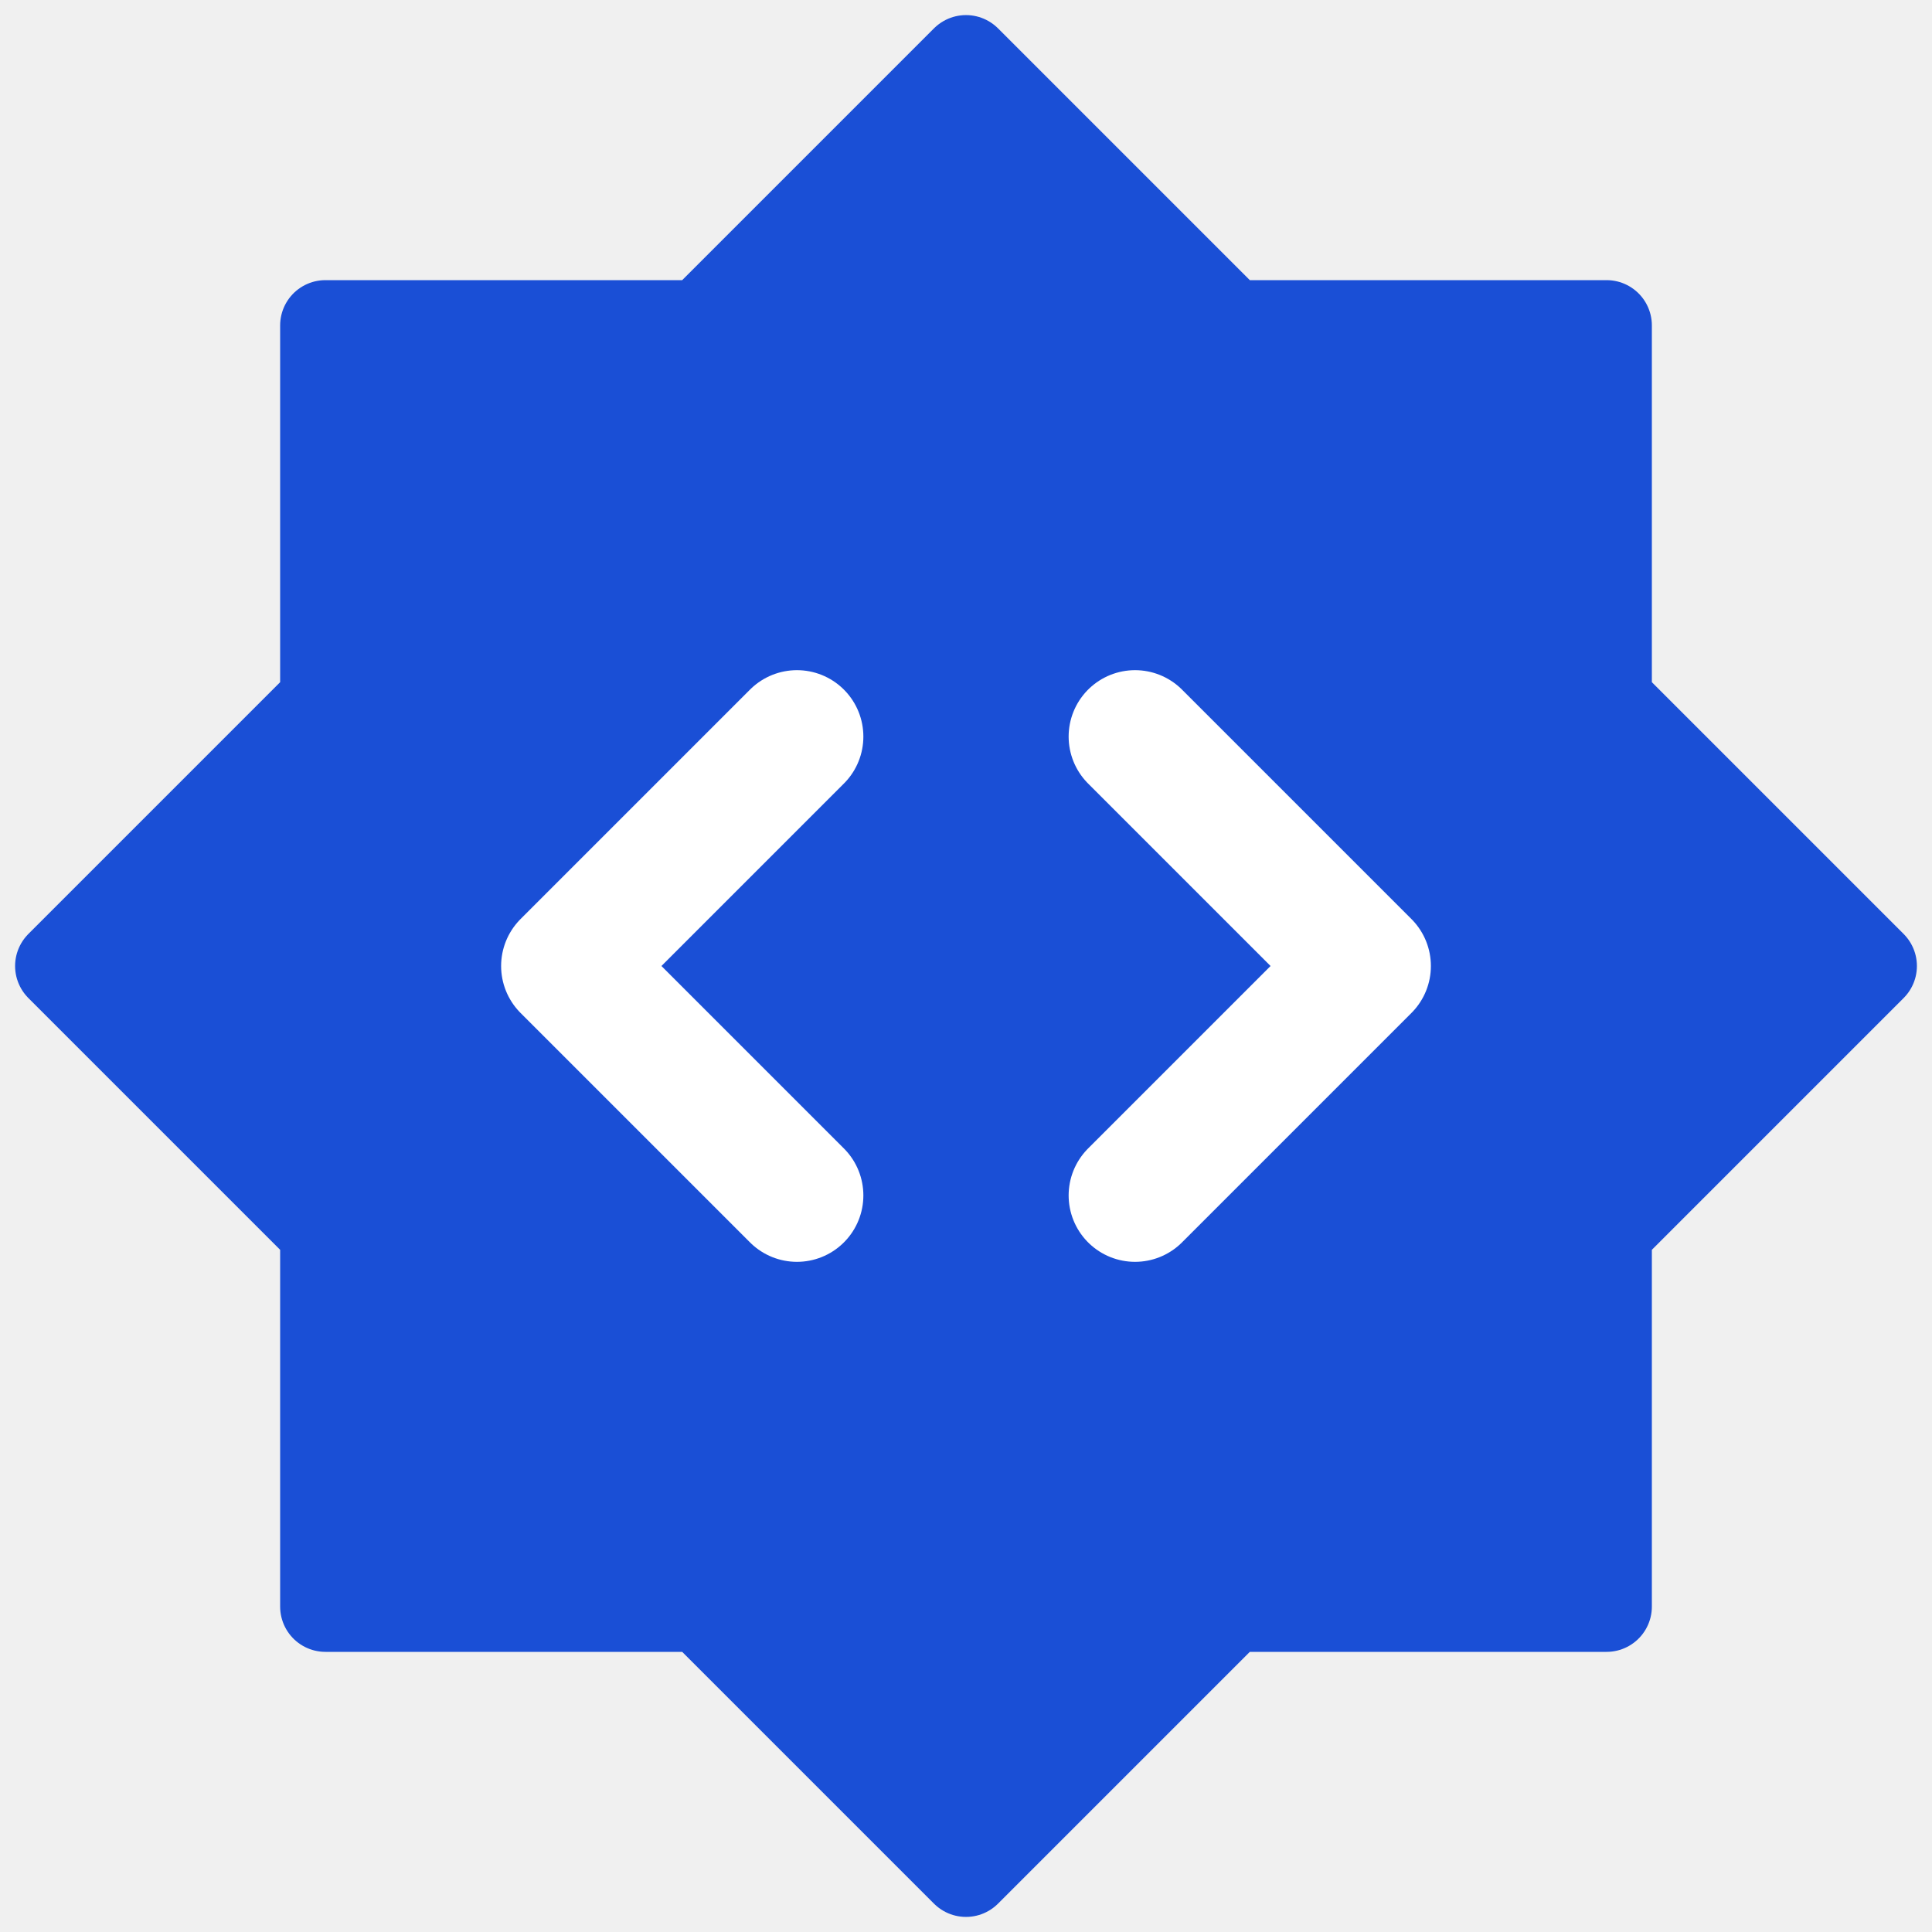
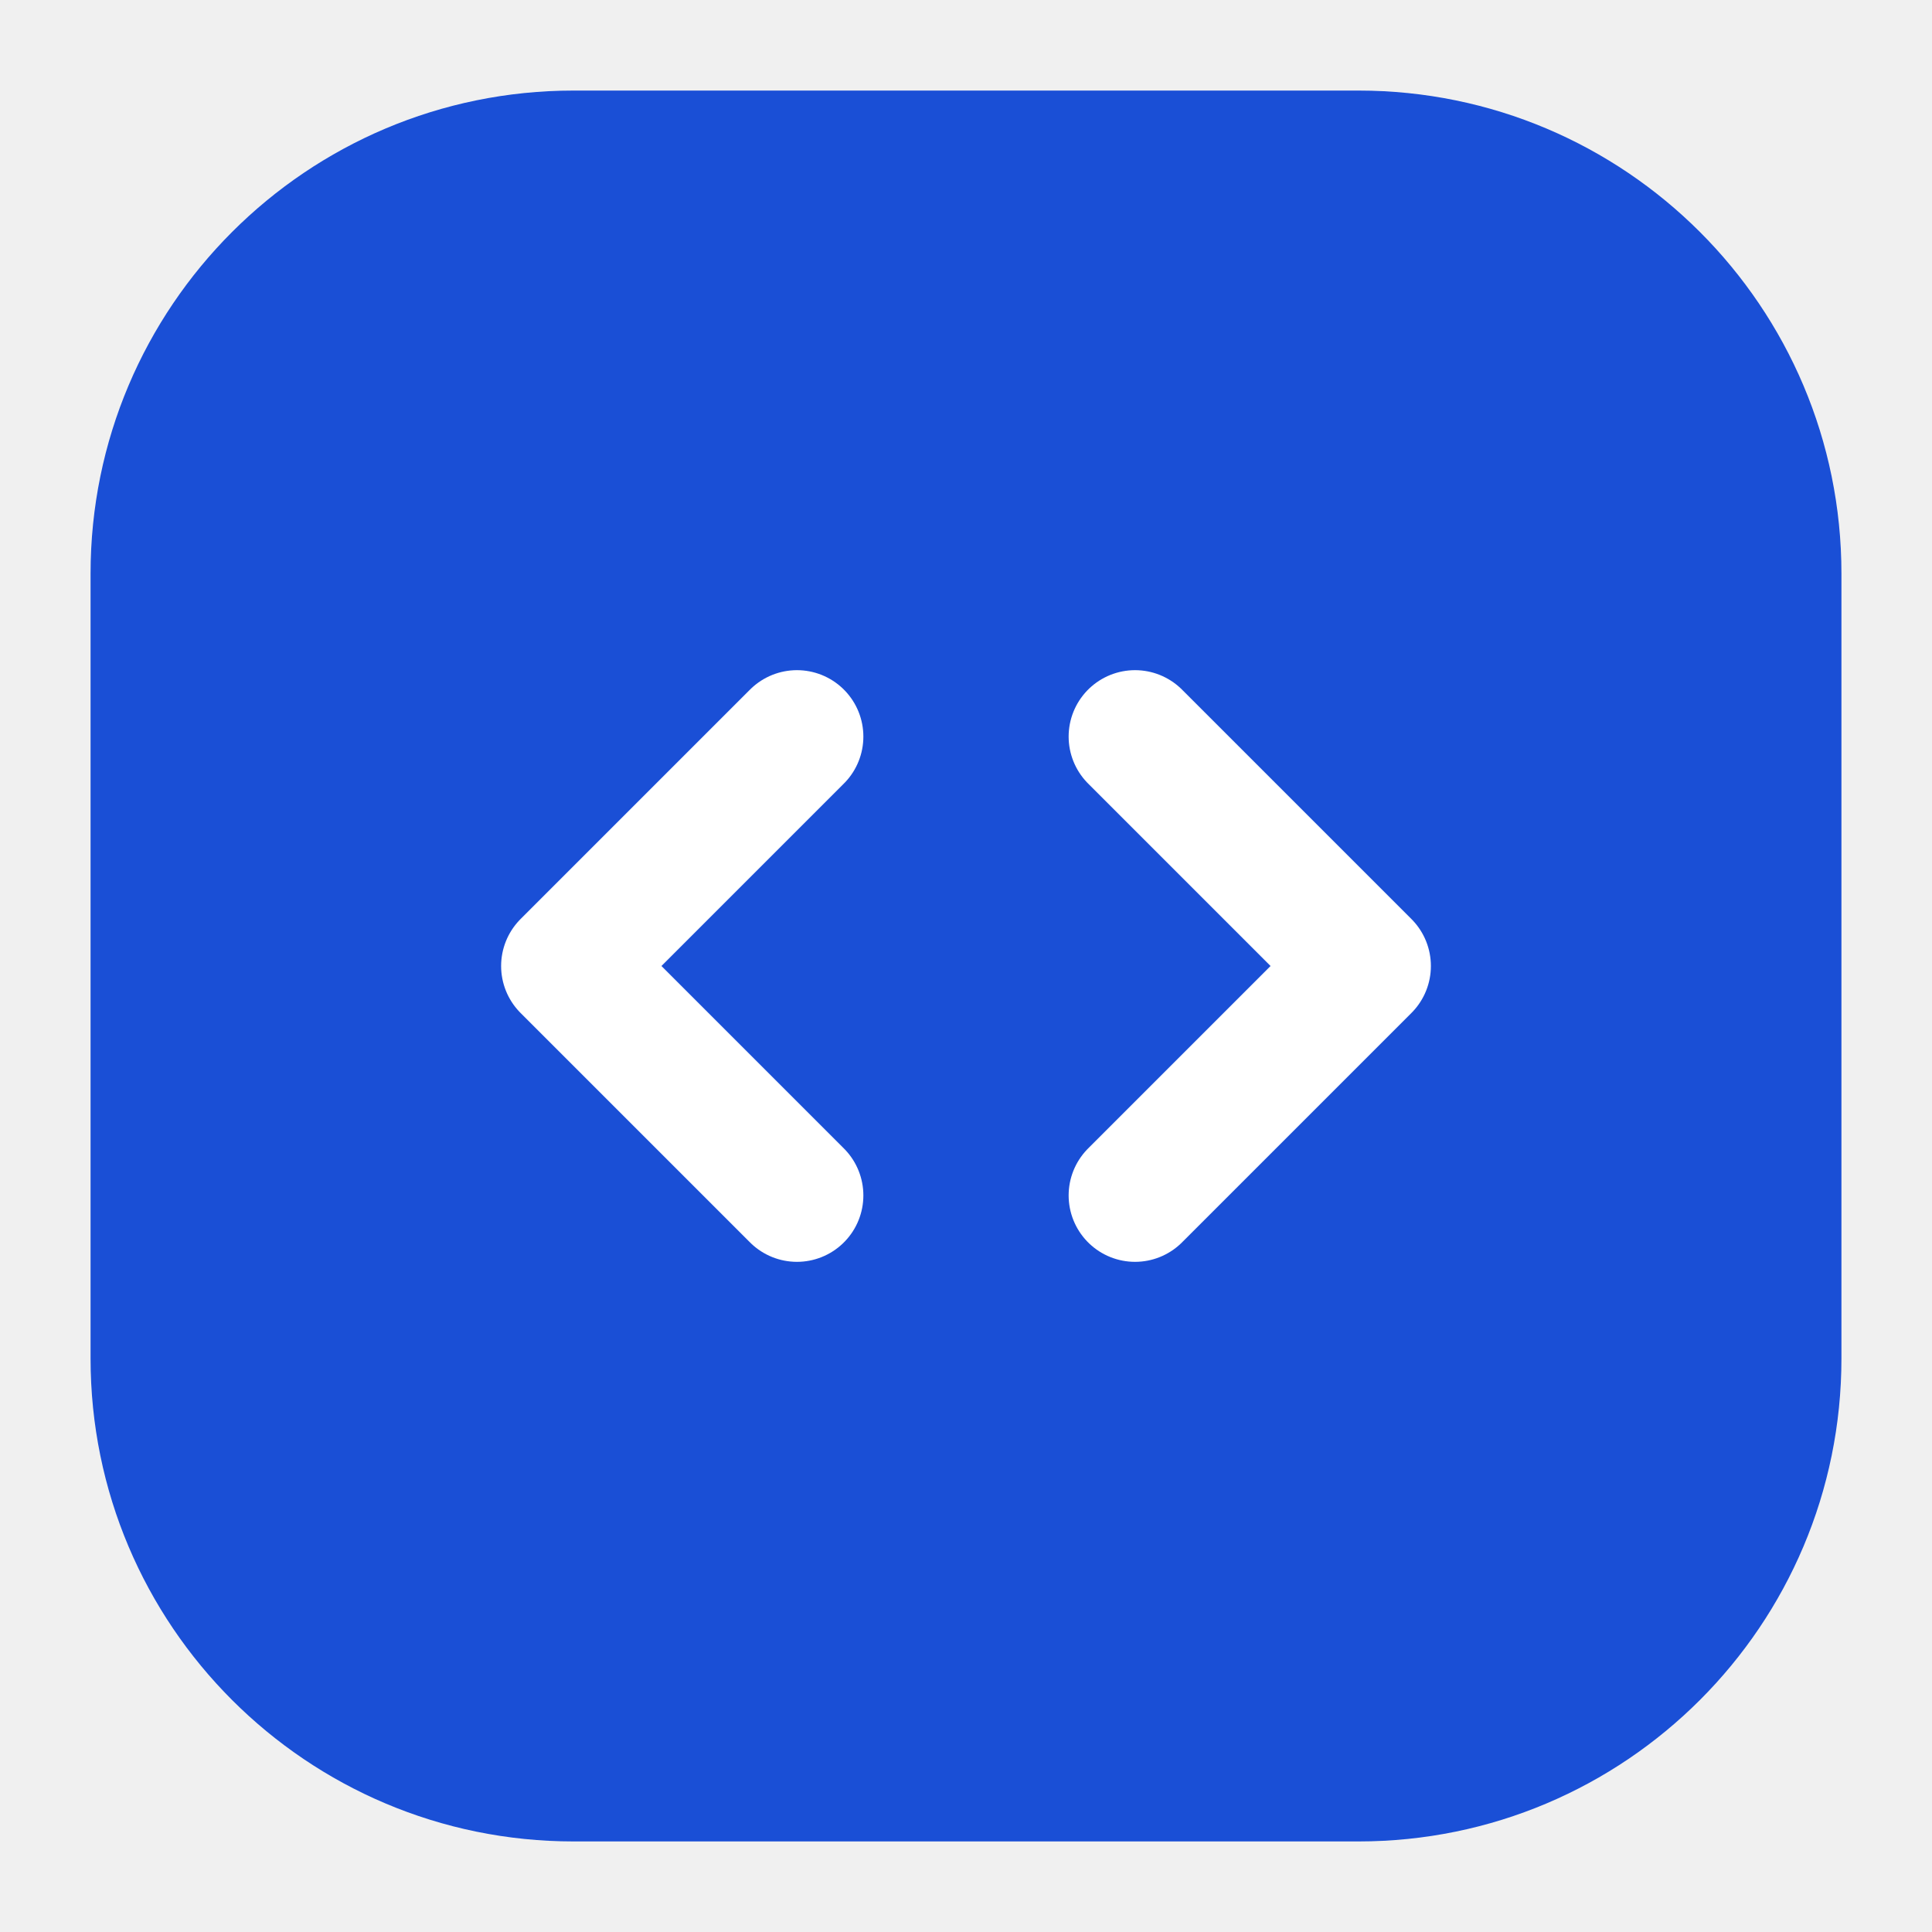
<svg xmlns="http://www.w3.org/2000/svg" viewBox="0 0 32 32">
-   <path d="M31 16l-4.39 4.39v6.22h-6.22L16 31l-4.39-4.39H5.39v-6.22L1 16l4.39-4.39V5.39h6.22L16 1l4.39 4.39h6.22v6.22z" fill="#1A4FD6" stroke="#1A4FD6" stroke-width="1.5" stroke-linejoin="round" />
+   <rect x="1.5" y="1.5" width="29" height="29" rx="8" fill="#1A4FD6" />
  <path d="M13.2 12.2 9.4 16l3.8 3.8M18.8 12.2l3.8 3.8-3.8 3.8" fill="none" stroke="#fff" stroke-width="2.2" stroke-linecap="round" stroke-linejoin="round" />
</svg>
